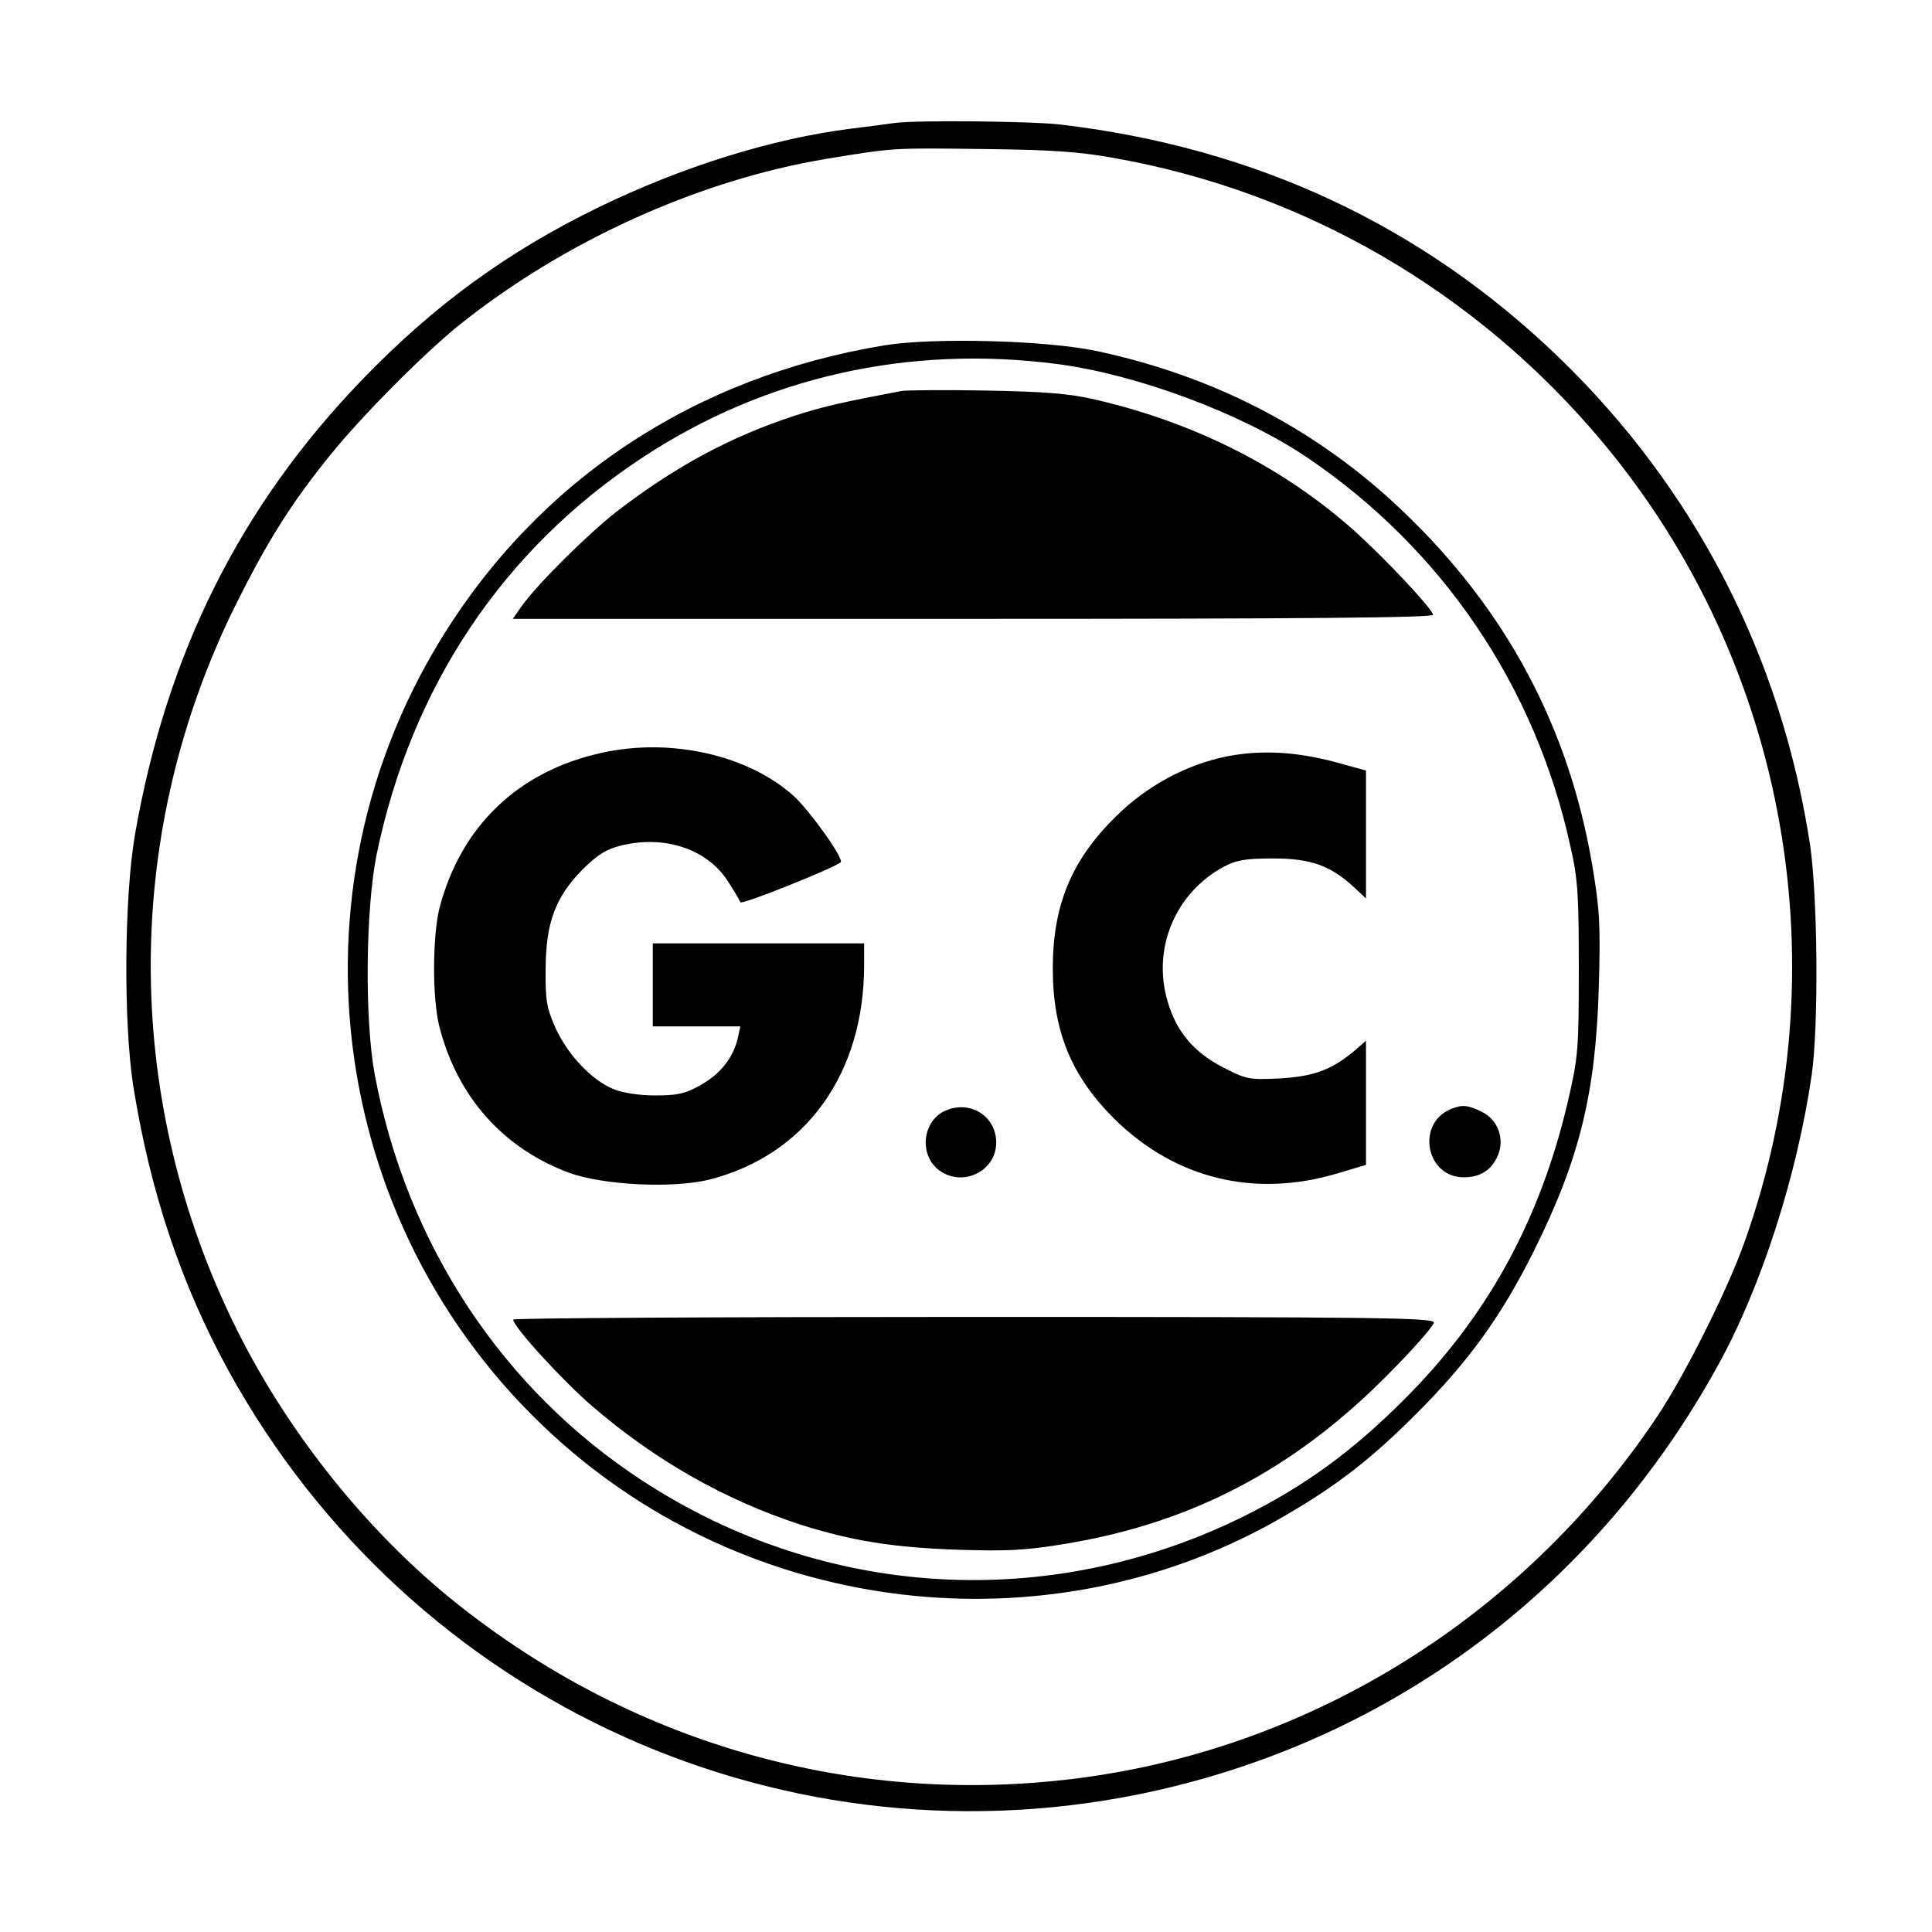
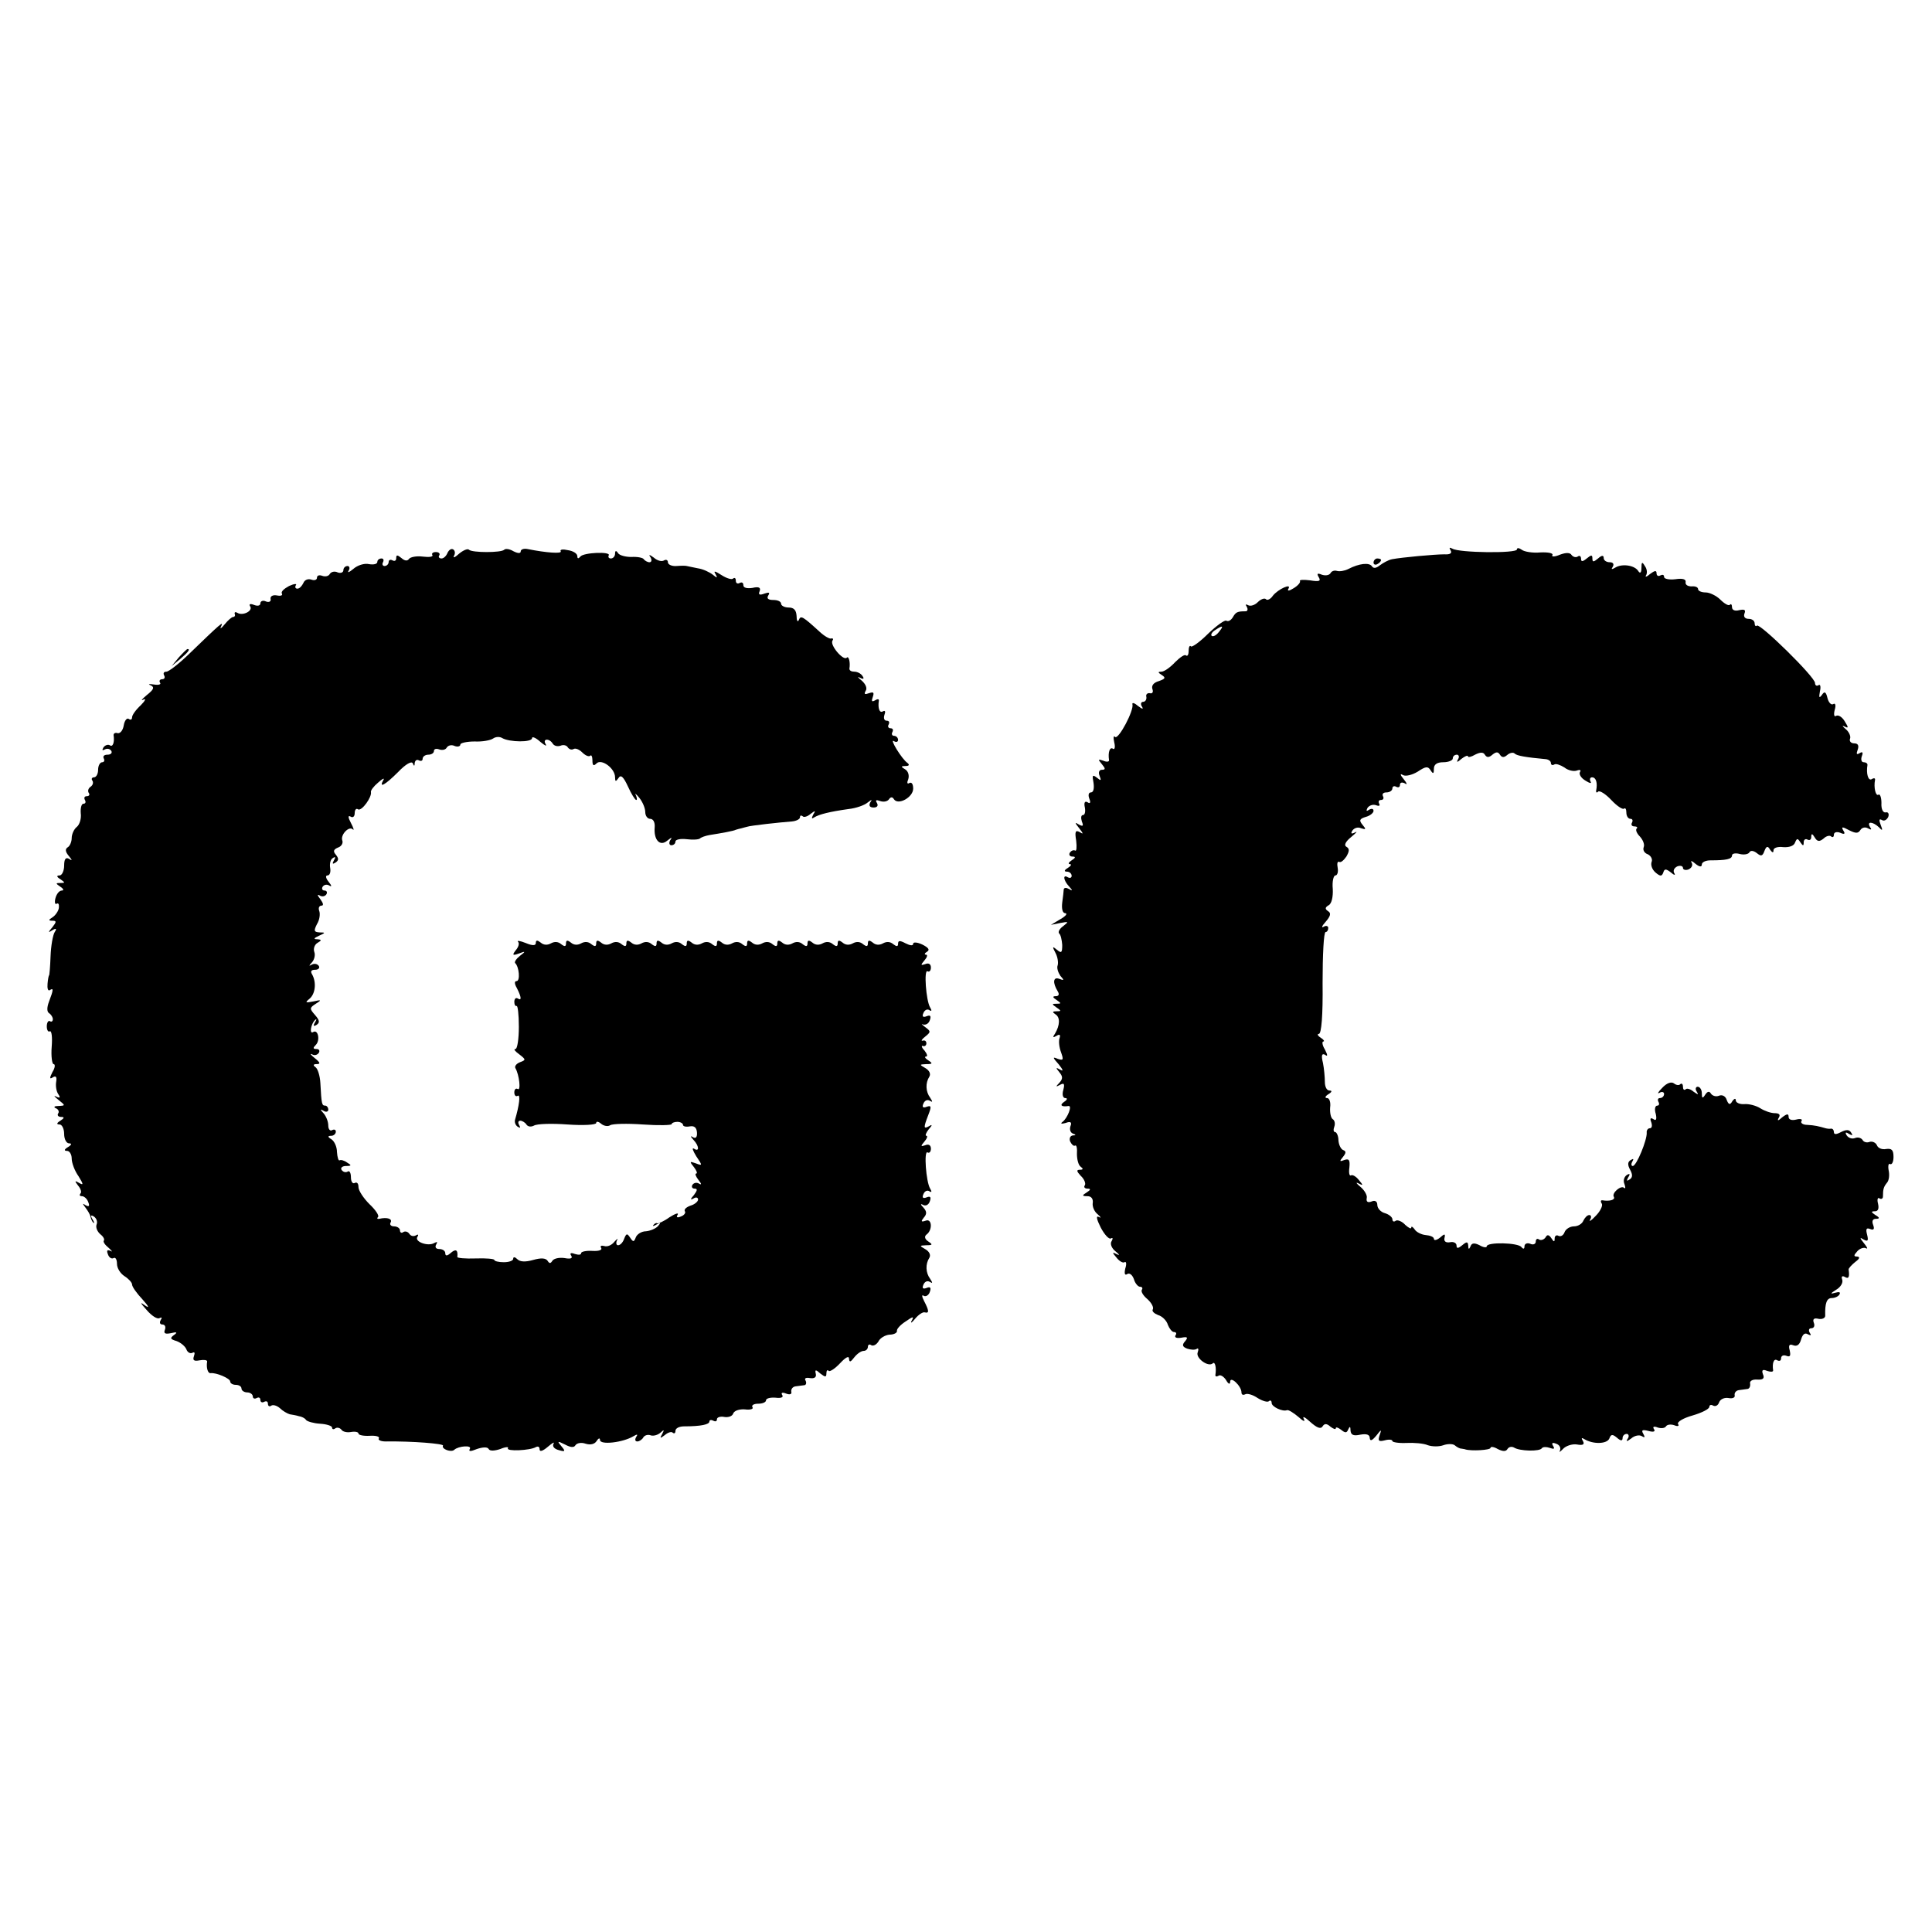
<svg xmlns="http://www.w3.org/2000/svg" version="1.0" width="512pt" height="512pt" viewBox="0 0 512 512" preserveAspectRatio="xMidYMid meet">
  <g transform="translate(0,512) scale(0.1,-0.1)" fill="#000000" stroke="none">
-     <path d="M2370 4794 c-14 -2 -65 -9 -115 -15 -208 -26 -448 -101 -670 -209 -240 -117 -435 -259 -625 -456 -323 -335 -518 -724 -602 -1204 -29 -167 -31 -498 -5 -667 45 -282 127 -527 254 -758 485 -879 1482 -1329 2458 -1110 636 143 1168 545 1488 1127 114 206 209 501 248 768 19 130 16 472 -4 610 -76 500 -305 944 -666 1293 -363 350 -804 556 -1321 617 -79 9 -383 12 -440 4z m584 -93 c506 -90 962 -356 1294 -754 490 -587 633 -1397 375 -2119 -45 -127 -160 -356 -232 -463 -364 -544 -949 -899 -1590 -964 -573 -59 -1136 107 -1591 470 -241 192 -457 464 -595 751 -291 605 -287 1297 10 1896 84 168 147 269 251 397 83 103 249 270 344 346 277 221 633 382 970 438 182 30 175 29 420 26 176 -2 251 -7 344 -24z" />
-     <path d="M2345 4205 c-506 -83 -920 -358 -1179 -783 -431 -707 -279 -1623 355 -2154 521 -436 1267 -509 1854 -182 153 86 249 158 375 284 140 139 229 262 315 435 121 243 164 418 172 700 5 166 2 206 -17 320 -62 368 -229 680 -503 941 -225 215 -497 357 -812 424 -133 28 -429 36 -560 15z m459 -50 c211 -28 487 -131 658 -246 360 -243 607 -607 700 -1033 20 -88 22 -130 22 -326 0 -211 -2 -232 -28 -345 -74 -319 -215 -575 -436 -795 -138 -138 -264 -229 -425 -309 -515 -254 -1111 -219 -1591 94 -372 242 -627 628 -711 1078 -27 145 -24 439 5 582 92 445 335 809 704 1052 324 214 706 300 1102 248z" />
-     <path d="M2390 4084 c-154 -29 -208 -41 -285 -66 -171 -56 -316 -135 -470 -253 -80 -63 -210 -192 -253 -252 l-23 -33 1221 0 c883 0 1221 3 1218 11 -7 21 -123 144 -204 218 -189 170 -424 290 -691 352 -69 16 -131 21 -288 24 -110 2 -211 1 -225 -1z" />
-     <path d="M1595 3125 c-221 -48 -373 -194 -430 -410 -19 -76 -20 -243 0 -318 48 -185 169 -320 343 -385 91 -33 276 -42 372 -18 255 65 410 280 410 568 l0 58 -280 0 -280 0 0 -110 0 -110 116 0 116 0 -7 -32 c-12 -52 -47 -95 -99 -124 -41 -23 -62 -27 -120 -27 -43 0 -87 7 -111 17 -57 24 -119 89 -152 160 -24 54 -28 73 -27 156 0 124 26 193 98 266 41 40 63 54 105 64 115 27 227 -11 281 -97 16 -25 31 -50 32 -54 3 -8 252 92 266 106 9 9 -80 134 -123 174 -119 109 -326 157 -510 116z" />
-     <path d="M3254 3116 c-108 -21 -215 -78 -298 -161 -117 -115 -166 -235 -166 -402 0 -165 49 -285 164 -399 161 -158 370 -209 589 -144 l77 23 0 164 0 165 -31 -27 c-61 -51 -109 -68 -199 -73 -81 -4 -88 -2 -150 30 -77 40 -123 95 -146 175 -41 140 21 287 149 356 34 18 58 22 132 22 99 0 151 -19 213 -76 l32 -30 0 169 0 170 -80 22 c-104 28 -197 33 -286 16z" />
-     <path d="M2504 2176 c-59 -27 -69 -115 -17 -156 62 -48 153 -5 153 72 0 71 -70 114 -136 84z" />
-     <path d="M3845 2181 c-93 -39 -66 -181 34 -181 44 0 74 19 91 59 18 44 -1 95 -44 115 -37 18 -51 19 -81 7z" />
-     <path d="M1360 1623 c0 -19 133 -164 210 -230 166 -143 351 -248 550 -313 136 -43 243 -61 420 -67 129 -4 177 -2 285 16 332 55 602 196 848 443 70 70 127 135 127 143 0 13 -146 15 -1220 15 -671 0 -1220 -3 -1220 -7z" />
+     <path d="M1186 3655 c-3 -8 -10 -15 -16 -15 -6 0 -9 4 -6 8 3 5 -1 9 -9 9 -8 0 -12 -4 -9 -8 2 -5 -9 -6 -26 -4 -16 2 -32 -1 -36 -6 -4 -6 -11 -6 -20 2 -11 9 -14 9 -14 0 0 -7 -4 -9 -10 -6 -5 3 -10 1 -10 -4 0 -6 -5 -11 -11 -11 -5 0 -7 5 -4 10 3 6 1 10 -4 10 -6 0 -11 -4 -11 -9 0 -6 -10 -8 -22 -6 -12 3 -31 -3 -42 -13 -11 -9 -16 -11 -12 -4 4 6 2 12 -3 12 -6 0 -11 -5 -11 -11 0 -6 -7 -9 -15 -6 -8 4 -17 2 -21 -4 -3 -6 -12 -8 -20 -5 -8 3 -14 1 -14 -5 0 -6 -7 -8 -15 -5 -9 3 -18 -1 -21 -9 -4 -8 -10 -15 -16 -15 -5 0 -7 4 -4 9 4 5 -5 4 -18 -2 -13 -7 -22 -15 -19 -20 3 -5 -3 -7 -13 -5 -11 2 -18 -2 -17 -9 2 -7 -4 -10 -12 -7 -8 4 -15 1 -15 -5 0 -6 -7 -8 -17 -4 -10 4 -14 2 -10 -4 8 -12 -20 -26 -34 -17 -5 3 -8 2 -7 -3 2 -4 0 -8 -4 -8 -4 0 -14 -9 -23 -20 -9 -11 -13 -13 -9 -5 7 15 1 10 -87 -75 -26 -25 -52 -45 -58 -45 -7 0 -9 -4 -6 -10 3 -5 1 -10 -5 -10 -6 0 -9 -4 -6 -9 4 -5 -4 -7 -16 -5 -13 2 -17 1 -9 -2 11 -5 9 -11 -10 -26 -13 -11 -17 -16 -9 -12 8 4 5 -3 -7 -15 -13 -12 -23 -26 -23 -32 0 -6 -4 -8 -9 -4 -5 3 -11 -5 -13 -17 -2 -13 -9 -22 -16 -21 -6 2 -11 0 -11 -5 3 -19 -2 -33 -10 -27 -5 3 -13 0 -17 -6 -4 -7 -3 -9 4 -5 6 3 13 2 17 -4 3 -5 -1 -10 -10 -10 -9 0 -13 -4 -10 -10 3 -5 1 -10 -4 -10 -6 0 -11 -9 -11 -20 0 -11 -5 -20 -11 -20 -5 0 -8 -4 -4 -9 3 -5 1 -12 -5 -16 -6 -4 -8 -11 -5 -16 4 -5 1 -9 -5 -9 -6 0 -8 -4 -5 -10 3 -5 2 -10 -4 -10 -5 0 -8 -11 -7 -25 2 -14 -3 -30 -10 -36 -8 -6 -14 -20 -14 -30 0 -10 -5 -21 -10 -24 -8 -5 -7 -12 2 -23 10 -12 10 -14 1 -8 -9 5 -13 -1 -13 -18 0 -14 -6 -26 -12 -26 -9 0 -8 -4 2 -10 13 -9 13 -10 0 -10 -13 0 -13 -1 0 -10 8 -5 10 -10 4 -10 -7 0 -14 -9 -17 -20 -3 -11 -1 -18 3 -15 5 3 7 -2 6 -11 -1 -8 -9 -20 -17 -25 -11 -7 -11 -9 0 -9 11 0 11 -3 0 -17 -12 -14 -12 -16 0 -8 10 6 12 4 6 -5 -5 -8 -10 -37 -11 -64 -1 -28 -3 -51 -4 -51 -1 0 -3 -10 -4 -22 -1 -12 1 -20 6 -17 10 7 10 1 -2 -30 -6 -16 -6 -27 0 -31 6 -4 10 -11 10 -16 0 -6 -4 -8 -8 -5 -4 2 -8 -4 -8 -14 0 -10 4 -16 8 -13 5 2 7 -16 5 -41 -2 -25 1 -46 5 -46 5 0 4 -10 -3 -21 -8 -16 -8 -20 1 -14 8 5 11 1 9 -11 -2 -11 0 -25 5 -33 7 -10 5 -12 -5 -7 -8 4 -5 0 5 -8 20 -16 20 -16 0 -17 -10 0 -13 -3 -6 -6 6 -2 10 -9 6 -14 -3 -5 1 -9 8 -9 9 0 9 -3 -2 -10 -10 -6 -11 -10 -2 -10 6 0 12 -11 12 -25 0 -14 6 -25 13 -25 8 0 7 -4 -3 -10 -10 -6 -11 -10 -2 -10 6 0 12 -9 12 -20 0 -12 8 -33 18 -47 13 -21 14 -25 2 -18 -12 7 -13 6 -3 -7 7 -8 10 -18 6 -21 -3 -4 -2 -7 4 -7 6 0 14 -7 17 -16 4 -10 2 -13 -7 -8 -9 6 -9 5 0 -7 6 -8 12 -18 13 -24 1 -5 4 -12 7 -15 4 -3 3 1 -2 9 -6 10 -4 12 4 7 7 -5 10 -14 7 -21 -3 -8 2 -19 10 -26 8 -6 12 -14 9 -17 -2 -3 3 -11 13 -19 9 -8 11 -12 5 -8 -9 4 -11 1 -7 -9 3 -9 10 -13 15 -10 5 3 9 -4 9 -15 0 -12 9 -26 20 -33 11 -7 20 -17 20 -22 0 -6 12 -23 28 -40 16 -18 19 -24 7 -16 -15 11 -14 8 4 -12 13 -15 28 -25 34 -21 6 3 7 1 3 -5 -4 -7 -2 -12 4 -12 7 0 10 -6 7 -14 -4 -10 1 -12 16 -9 16 4 18 2 8 -5 -11 -8 -10 -11 7 -16 11 -4 23 -14 26 -22 3 -8 10 -12 16 -9 6 3 7 0 4 -9 -4 -11 0 -14 15 -11 11 2 20 1 20 -3 -3 -17 2 -32 9 -31 15 2 52 -14 52 -22 0 -5 7 -9 15 -9 8 0 15 -4 15 -10 0 -5 7 -10 15 -10 8 0 15 -5 15 -11 0 -5 5 -7 10 -4 6 3 10 1 10 -5 0 -6 5 -8 10 -5 6 3 10 1 10 -5 0 -6 4 -9 9 -5 5 3 15 0 23 -7 7 -7 19 -14 26 -16 6 -1 18 -3 24 -5 7 -1 16 -5 19 -10 3 -4 20 -9 37 -10 18 -1 32 -6 32 -10 0 -5 4 -6 9 -2 5 3 12 1 16 -4 3 -5 14 -8 25 -6 11 2 20 0 20 -4 0 -4 13 -7 30 -6 16 1 27 -2 24 -7 -3 -4 5 -8 18 -8 72 1 155 -6 152 -11 -5 -9 22 -19 30 -11 11 10 48 13 41 2 -4 -7 2 -7 19 0 15 5 28 6 31 0 3 -6 16 -5 31 0 14 6 23 6 20 2 -5 -9 59 -6 74 3 6 3 10 1 10 -6 0 -7 8 -5 22 7 12 10 18 14 15 8 -4 -7 2 -14 14 -17 17 -5 18 -3 7 10 -12 14 -11 15 9 5 15 -8 24 -9 28 -2 4 6 16 8 27 4 13 -4 24 -1 29 7 5 8 9 9 9 3 0 -14 61 -7 89 10 10 6 12 5 7 -2 -4 -7 -3 -12 3 -12 5 0 13 5 16 11 4 6 13 8 20 5 7 -2 18 1 25 7 10 9 11 9 5 -3 -7 -12 -6 -13 7 -3 8 7 18 10 21 6 4 -3 7 -1 7 5 0 7 10 12 23 12 45 0 67 5 67 13 0 4 5 5 10 2 6 -3 10 -2 10 4 0 5 9 8 19 6 11 -2 22 2 24 9 3 8 17 12 31 11 14 -2 24 1 20 6 -3 5 4 9 15 9 12 0 21 4 21 9 0 5 11 8 25 7 15 -2 22 1 18 7 -4 6 0 8 10 4 10 -4 16 -2 14 5 -1 7 4 13 11 14 6 1 17 2 23 3 5 0 7 6 4 12 -4 6 0 9 11 7 12 -2 18 2 16 11 -3 12 0 12 12 1 13 -10 16 -10 16 0 0 8 3 11 6 7 3 -3 17 6 30 20 15 16 24 21 24 12 1 -10 4 -9 14 4 7 9 18 17 25 17 6 0 11 5 11 11 0 5 4 8 9 4 6 -3 14 2 19 10 4 9 18 17 29 18 12 0 21 5 20 10 -1 5 9 16 23 25 20 14 23 14 16 2 -4 -8 0 -6 9 5 9 11 21 19 26 17 12 -3 11 5 -2 30 -6 12 -7 18 -1 14 5 -3 13 1 16 10 4 11 2 15 -8 11 -10 -4 -13 -1 -9 8 3 8 10 12 17 8 8 -5 8 -3 1 8 -12 16 -13 39 -2 56 4 7 0 16 -10 22 -17 10 -17 10 2 11 17 0 17 2 5 10 -9 6 -11 13 -5 18 17 12 15 44 -2 37 -12 -4 -13 -2 -5 8 9 10 8 17 -1 27 -8 8 -8 11 -1 7 7 -4 15 0 18 9 4 11 2 15 -8 11 -10 -4 -13 -1 -9 8 3 8 10 12 16 8 6 -4 7 -1 2 7 -11 18 -17 102 -7 96 5 -3 9 2 9 10 0 9 -6 13 -15 9 -12 -4 -13 -3 -2 10 7 8 9 15 5 15 -4 0 -1 8 6 17 10 11 10 14 2 9 -16 -9 -16 -5 -3 29 9 23 8 26 -4 22 -10 -4 -13 -1 -9 8 3 8 10 12 17 8 8 -5 8 -3 1 8 -12 16 -13 39 -2 56 4 7 0 16 -10 22 -17 10 -17 10 2 11 17 0 17 2 5 10 -8 5 -11 10 -6 10 5 0 3 7 -4 16 -8 8 -9 14 -4 12 5 -2 9 2 9 7 0 6 -4 9 -10 7 -5 -1 -2 4 7 11 15 12 15 14 0 25 -9 7 -12 10 -6 7 7 -2 15 2 18 11 4 11 2 15 -8 11 -10 -4 -13 -1 -9 8 3 8 10 12 16 8 6 -4 7 -1 2 7 -11 18 -17 102 -7 96 5 -3 9 2 9 10 0 9 -6 13 -15 9 -12 -4 -13 -3 -2 10 7 8 9 15 4 15 -5 0 -4 4 3 8 8 5 3 11 -13 19 -13 6 -24 7 -24 2 0 -6 -8 -5 -20 1 -15 8 -20 8 -20 -1 0 -8 -4 -8 -13 -1 -8 7 -18 7 -27 2 -9 -5 -19 -5 -27 2 -9 7 -13 7 -13 -2 0 -9 -4 -9 -13 -2 -8 7 -18 7 -27 2 -9 -5 -19 -5 -27 2 -9 7 -13 7 -13 -2 0 -9 -4 -9 -13 -2 -8 7 -18 7 -27 2 -9 -5 -19 -5 -27 2 -9 7 -13 7 -13 -2 0 -9 -4 -9 -13 -2 -8 7 -18 7 -27 2 -9 -5 -19 -5 -27 2 -9 7 -13 7 -13 -2 0 -9 -4 -9 -13 -2 -8 7 -18 7 -27 2 -9 -5 -19 -5 -27 2 -9 7 -13 7 -13 -2 0 -9 -4 -9 -13 -2 -8 7 -18 7 -27 2 -9 -5 -19 -5 -27 2 -9 7 -13 7 -13 -2 0 -9 -4 -9 -13 -2 -8 7 -18 7 -27 2 -9 -5 -19 -5 -27 2 -9 7 -13 7 -13 -2 0 -9 -4 -9 -13 -2 -8 7 -18 7 -27 2 -9 -5 -19 -5 -27 2 -9 7 -13 7 -13 -2 0 -9 -4 -9 -13 -2 -8 7 -18 7 -27 2 -9 -5 -19 -5 -27 2 -9 7 -13 7 -13 -2 0 -9 -4 -9 -13 -2 -8 7 -18 7 -27 2 -9 -5 -19 -5 -27 2 -9 7 -13 7 -13 -2 0 -9 -4 -9 -13 -2 -8 7 -18 7 -27 2 -9 -5 -19 -5 -27 2 -9 7 -13 7 -13 -2 0 -9 -4 -9 -13 -2 -8 7 -18 7 -27 2 -9 -5 -19 -5 -27 2 -9 7 -13 7 -13 -1 0 -7 -8 -8 -27 0 -15 6 -24 7 -20 3 4 -4 1 -14 -6 -22 -10 -13 -9 -15 8 -9 18 7 19 6 3 -6 -10 -8 -15 -16 -13 -19 11 -10 14 -48 4 -48 -6 0 -6 -7 1 -19 12 -24 13 -34 2 -27 -5 3 -9 -1 -9 -9 0 -8 3 -12 6 -11 3 2 6 -22 6 -55 0 -32 -4 -59 -9 -59 -6 0 -1 -6 10 -14 18 -14 18 -15 2 -21 -10 -4 -15 -11 -12 -16 10 -17 15 -61 6 -55 -5 3 -9 -1 -9 -9 0 -8 4 -12 9 -9 8 5 4 -26 -7 -63 -2 -7 1 -15 7 -19 7 -4 8 -3 4 4 -4 7 -3 12 3 12 5 0 13 -5 16 -10 4 -6 12 -7 20 -3 8 5 48 6 89 3 42 -3 76 -1 76 4 0 5 6 4 13 -2 7 -6 18 -8 24 -4 6 4 45 5 87 2 42 -3 76 -2 76 1 0 3 7 6 15 6 8 0 15 -4 15 -8 0 -4 8 -6 18 -4 12 2 18 -3 19 -16 1 -12 -3 -17 -10 -13 -8 5 -8 3 1 -7 15 -16 16 -33 1 -23 -6 3 -3 -5 6 -20 17 -25 17 -26 -1 -19 -17 6 -17 5 -5 -10 7 -9 10 -17 6 -17 -4 0 -1 -8 6 -17 8 -10 9 -14 2 -10 -6 4 -14 3 -18 -3 -3 -5 -1 -10 6 -10 8 0 7 -5 -2 -17 -10 -11 -10 -14 -1 -9 6 4 12 3 12 -3 0 -5 -9 -13 -20 -16 -11 -4 -18 -10 -15 -15 3 -4 -2 -11 -11 -14 -9 -4 -13 -2 -8 5 3 6 -6 3 -22 -7 -15 -11 -30 -17 -32 -16 -2 2 -7 0 -10 -4 -4 -4 0 -4 8 1 11 6 12 5 4 -4 -6 -7 -21 -13 -32 -14 -12 0 -24 -8 -27 -16 -5 -13 -7 -13 -15 -1 -8 12 -10 12 -16 -3 -3 -9 -10 -17 -16 -17 -5 0 -6 6 -3 13 4 6 1 5 -7 -4 -7 -9 -19 -14 -27 -11 -8 2 -11 0 -8 -5 4 -6 -7 -9 -23 -8 -17 1 -30 -2 -30 -6 0 -5 -7 -5 -17 -2 -10 4 -14 2 -9 -5 4 -7 -2 -9 -18 -6 -14 2 -28 -1 -32 -7 -5 -8 -8 -8 -13 0 -5 7 -17 8 -38 2 -21 -6 -35 -5 -42 2 -6 6 -11 7 -11 1 0 -5 -11 -9 -25 -9 -14 0 -25 3 -25 6 0 3 -22 5 -49 4 -28 -1 -50 1 -49 4 2 19 -4 22 -17 11 -10 -9 -15 -9 -15 -1 0 6 -7 11 -16 11 -9 0 -12 5 -8 12 4 7 3 8 -5 4 -16 -10 -53 3 -45 16 4 6 2 8 -4 4 -6 -3 -13 -2 -17 4 -4 6 -11 8 -16 5 -5 -4 -9 -1 -9 4 0 6 -7 11 -16 11 -8 0 -12 5 -9 10 6 10 -9 15 -30 10 -5 -1 -7 1 -3 5 3 4 -7 19 -23 34 -16 16 -29 36 -29 45 0 10 -4 14 -10 11 -5 -3 -10 3 -10 15 0 12 -4 19 -9 15 -5 -3 -12 -1 -16 5 -3 5 2 10 12 10 15 0 15 2 3 9 -8 6 -17 8 -20 6 -3 -2 -6 8 -7 22 0 14 -7 29 -15 34 -10 6 -10 9 0 9 6 0 12 5 12 11 0 5 -4 7 -10 4 -5 -3 -10 2 -10 12 0 11 -6 25 -12 32 -10 11 -10 13 0 7 6 -4 12 -2 12 3 0 6 -4 11 -8 11 -9 0 -10 3 -13 60 -1 19 -7 38 -13 42 -7 5 -6 8 3 8 11 0 10 4 -5 16 -10 8 -14 13 -7 10 6 -4 14 -2 18 4 3 5 1 10 -6 10 -10 0 -10 3 -2 11 12 12 6 42 -7 34 -11 -7 -6 22 5 32 4 4 5 2 0 -6 -6 -10 -4 -12 4 -7 9 6 8 12 -4 26 -15 17 -15 19 2 30 16 10 15 11 -7 6 -21 -4 -22 -3 -10 7 16 13 19 44 7 65 -5 8 -2 12 8 12 9 0 13 5 10 10 -4 6 -12 7 -18 4 -9 -5 -9 -4 0 6 6 7 9 19 6 27 -3 8 0 19 8 24 12 7 12 9 -1 10 -10 0 -8 3 5 9 18 8 18 9 2 9 -15 1 -16 4 -7 22 7 11 9 27 6 35 -3 8 0 14 6 14 6 0 5 6 -3 17 -8 10 -9 14 -2 10 6 -4 14 -3 18 3 3 5 1 10 -5 10 -6 0 -8 5 -5 10 4 6 12 7 18 3 7 -4 6 0 -2 10 -8 10 -9 17 -3 17 6 0 9 9 7 20 -2 11 1 23 7 26 7 5 8 2 3 -6 -5 -9 -4 -11 4 -6 9 6 9 11 1 21 -8 9 -6 14 6 19 9 3 14 12 11 19 -5 15 18 39 28 29 4 -4 2 4 -5 17 -8 15 -8 21 -1 17 6 -4 11 0 11 9 0 9 4 14 9 10 10 -5 37 33 34 46 -1 4 7 15 19 25 12 11 18 13 14 7 -13 -23 4 -14 39 21 20 21 36 30 39 23 3 -8 5 -8 5 1 1 7 6 10 11 7 6 -3 10 -1 10 4 0 6 7 11 15 11 8 0 15 4 15 10 0 5 6 7 14 4 8 -3 17 -1 20 5 4 6 13 8 21 4 8 -3 15 -1 15 4 0 4 17 8 38 8 20 -1 42 3 49 8 7 5 18 5 24 1 19 -11 79 -12 79 0 0 5 10 1 22 -10 12 -10 18 -13 14 -6 -9 15 10 16 19 1 4 -6 13 -8 21 -5 7 3 16 1 19 -5 4 -5 10 -7 15 -4 5 3 15 -1 23 -9 8 -8 17 -12 21 -9 3 4 6 -2 6 -12 0 -14 3 -16 11 -8 13 13 49 -13 49 -37 0 -12 2 -12 9 -2 6 10 13 4 25 -22 9 -20 19 -36 22 -36 3 0 2 6 -1 13 -4 6 1 3 9 -7 9 -11 16 -28 16 -38 0 -10 6 -18 13 -18 8 0 13 -9 12 -22 -3 -34 14 -52 33 -36 13 10 14 10 8 1 -4 -7 -2 -13 3 -13 6 0 11 4 11 10 0 5 13 8 30 6 16 -2 32 -1 35 2 3 3 14 7 25 9 32 5 65 11 70 14 3 1 10 3 15 4 6 2 12 3 15 4 7 3 89 12 118 14 12 1 22 6 22 11 0 5 3 6 7 3 3 -4 13 -1 21 6 13 10 14 9 7 -2 -5 -10 -4 -12 3 -7 13 8 41 15 91 22 19 2 42 10 50 17 12 9 13 9 7 0 -4 -8 -1 -13 9 -13 10 0 13 5 9 12 -5 8 -2 9 9 5 9 -3 19 -1 23 5 4 6 9 7 13 0 11 -17 51 5 51 28 0 12 -4 18 -10 15 -6 -4 -7 1 -3 10 3 10 0 21 -8 26 -12 7 -12 9 1 9 9 0 11 3 5 8 -15 10 -49 66 -36 58 6 -4 11 -2 11 3 0 6 -5 11 -11 11 -5 0 -7 5 -4 10 3 6 1 10 -5 10 -6 0 -8 5 -5 10 3 6 1 10 -5 10 -7 0 -9 7 -6 16 3 8 2 12 -4 9 -9 -6 -14 8 -11 28 1 5 -4 5 -10 1 -9 -5 -10 -2 -6 9 4 12 2 14 -10 10 -11 -4 -14 -3 -9 6 5 7 0 18 -10 27 -11 9 -13 12 -5 8 9 -5 12 -3 7 4 -4 7 -14 12 -22 12 -8 0 -13 3 -13 8 3 17 -2 35 -7 29 -9 -9 -45 33 -38 45 3 4 2 7 -3 6 -4 -2 -18 6 -30 17 -46 42 -51 45 -56 32 -3 -7 -6 -2 -6 11 -1 15 -7 22 -21 22 -11 0 -20 5 -20 10 0 6 -9 10 -21 10 -13 0 -18 4 -13 12 5 8 2 9 -10 5 -13 -5 -17 -3 -13 6 4 10 -2 13 -19 9 -14 -2 -24 0 -24 7 0 7 -4 9 -10 6 -5 -3 -10 -1 -10 6 0 7 -3 9 -7 6 -3 -4 -17 0 -31 9 -17 11 -22 12 -16 3 6 -11 5 -12 -7 -2 -9 7 -26 15 -40 17 -13 3 -26 5 -29 6 -3 1 -15 1 -27 0 -13 -1 -23 4 -23 10 0 6 -5 8 -10 5 -6 -4 -18 -1 -27 7 -12 9 -15 9 -9 1 4 -7 3 -13 -3 -13 -5 0 -12 4 -15 8 -2 4 -17 7 -33 6 -15 0 -31 4 -35 10 -5 8 -8 7 -8 -1 0 -7 -5 -13 -11 -13 -5 0 -8 3 -6 8 8 11 -67 8 -75 -3 -5 -6 -8 -6 -8 1 0 7 -11 14 -25 16 -13 3 -22 2 -19 -3 4 -7 -38 -4 -88 6 -10 2 -18 -1 -18 -6 0 -6 -7 -6 -19 0 -10 6 -21 8 -25 4 -8 -8 -84 -8 -93 0 -3 4 -15 -1 -26 -10 -11 -10 -17 -13 -14 -6 4 6 3 14 -2 17 -5 3 -11 -1 -15 -9z" />
+     <path d="M3844 3662 c5 -8 -1 -12 -16 -11 -25 0 -113 -8 -139 -13 -10 -2 -24 -10 -32 -16 -10 -8 -17 -9 -21 -3 -7 11 -34 8 -63 -7 -10 -5 -23 -7 -30 -5 -6 2 -14 0 -17 -6 -4 -6 -14 -7 -23 -4 -12 5 -14 3 -8 -7 6 -10 1 -12 -23 -8 -17 2 -29 2 -27 -2 2 -3 -5 -12 -17 -19 -11 -7 -17 -8 -14 -2 11 17 -27 0 -41 -18 -6 -9 -15 -13 -18 -9 -4 4 -14 0 -22 -8 -8 -8 -19 -11 -25 -8 -7 4 -8 2 -4 -4 4 -7 2 -12 -3 -12 -22 0 -26 -2 -34 -16 -5 -8 -12 -12 -17 -9 -4 3 -26 -13 -48 -34 -22 -22 -43 -37 -46 -34 -3 4 -6 -2 -6 -12 0 -10 -3 -15 -7 -12 -3 4 -16 -5 -29 -18 -13 -14 -29 -25 -36 -25 -10 0 -10 -2 1 -9 11 -7 9 -10 -8 -16 -14 -4 -20 -12 -17 -21 3 -8 0 -13 -7 -11 -7 1 -11 -4 -9 -10 1 -7 -3 -13 -9 -13 -5 0 -7 -6 -3 -12 5 -8 2 -8 -10 1 -9 8 -16 10 -15 5 5 -16 -37 -95 -46 -87 -4 5 -5 -2 -2 -15 3 -12 1 -20 -4 -16 -8 5 -13 -10 -10 -30 1 -5 -6 -6 -15 -2 -14 5 -15 4 -4 -9 10 -12 10 -15 0 -15 -7 0 -10 -7 -6 -16 5 -13 4 -14 -7 -5 -12 9 -13 7 -9 -14 2 -14 0 -25 -7 -25 -6 0 -8 -7 -4 -17 4 -10 2 -14 -5 -9 -7 4 -10 -1 -7 -14 2 -11 0 -20 -5 -20 -5 0 -6 -7 -3 -17 5 -12 3 -14 -8 -8 -11 7 -11 5 1 -10 11 -14 12 -17 1 -10 -11 6 -13 1 -9 -23 2 -17 1 -29 -3 -26 -4 2 -10 0 -14 -6 -3 -5 0 -10 7 -10 9 0 9 -3 -2 -10 -8 -5 -10 -10 -5 -10 6 0 3 -5 -5 -10 -10 -6 -11 -10 -2 -10 6 0 12 -5 12 -11 0 -5 -4 -7 -10 -4 -14 9 -12 -8 3 -24 10 -11 10 -13 0 -7 -7 4 -13 4 -14 -1 0 -4 -2 -20 -4 -35 -2 -17 1 -28 8 -28 7 -1 1 -8 -13 -16 l-25 -15 25 5 c22 4 23 4 8 -8 -10 -7 -15 -16 -11 -20 4 -3 7 -17 8 -30 0 -21 -2 -23 -14 -13 -12 10 -13 9 -4 -8 6 -11 8 -26 6 -33 -3 -7 1 -19 7 -28 11 -12 10 -13 -3 -8 -16 6 -18 -10 -4 -33 5 -8 3 -13 -5 -13 -9 0 -9 -3 2 -10 13 -9 13 -10 0 -10 -13 0 -13 -1 0 -10 13 -9 13 -10 0 -10 -11 0 -12 -2 -3 -8 13 -8 12 -29 -1 -51 -7 -10 -6 -12 4 -6 8 5 11 3 8 -6 -3 -8 -1 -25 4 -38 7 -20 6 -22 -9 -17 -14 6 -14 4 3 -15 11 -14 13 -19 4 -14 -12 7 -13 6 -3 -6 10 -12 10 -18 0 -29 -10 -10 -9 -11 2 -5 11 6 13 3 9 -13 -4 -13 -1 -22 5 -22 7 0 5 -5 -3 -10 -13 -9 -7 -14 12 -11 10 1 -3 -32 -16 -42 -7 -5 -3 -6 8 -3 13 5 17 2 13 -8 -3 -8 -1 -17 6 -20 9 -3 9 -5 0 -5 -7 -1 -10 -8 -7 -16 4 -8 9 -13 13 -11 4 3 6 -8 5 -22 0 -15 4 -30 10 -34 7 -5 7 -8 -2 -8 -10 0 -9 -4 2 -16 9 -8 14 -20 11 -25 -4 -5 0 -9 7 -9 9 0 9 -3 -2 -10 -13 -8 -13 -10 2 -10 10 0 15 -7 14 -17 -2 -10 4 -24 13 -31 9 -8 10 -11 3 -7 -8 4 -6 -6 5 -28 10 -19 22 -32 27 -29 5 3 6 0 2 -7 -5 -7 0 -19 10 -27 11 -9 12 -12 4 -8 -13 7 -13 5 -1 -9 7 -9 17 -15 21 -12 5 3 6 -5 2 -17 -3 -14 -1 -19 6 -14 6 3 13 -3 17 -14 3 -11 11 -20 16 -20 6 0 8 -4 5 -8 -3 -5 4 -16 15 -25 11 -10 17 -22 14 -27 -3 -5 4 -11 14 -15 11 -3 23 -15 26 -26 4 -10 11 -19 16 -19 6 0 8 -4 4 -9 -3 -6 4 -8 16 -6 16 3 18 1 10 -9 -9 -10 -8 -15 5 -20 9 -3 20 -4 25 -1 5 4 6 -1 3 -9 -6 -15 28 -40 40 -29 6 6 10 -12 7 -30 -1 -5 3 -6 8 -3 5 4 14 -2 20 -11 6 -11 11 -13 11 -5 0 17 30 -11 30 -28 0 -6 4 -8 10 -5 5 3 20 -1 33 -10 13 -8 27 -12 30 -8 4 3 7 1 7 -5 0 -10 29 -24 41 -19 4 1 17 -7 30 -18 13 -12 19 -14 14 -5 -4 8 3 5 17 -8 18 -16 28 -20 33 -12 5 8 11 8 21 -1 8 -6 14 -8 14 -4 0 4 6 2 14 -4 11 -9 15 -9 19 1 4 9 6 8 6 -3 1 -12 8 -15 26 -11 17 3 25 0 25 -9 1 -9 6 -7 17 6 14 18 15 18 9 1 -5 -15 -2 -17 14 -13 11 3 20 2 20 -2 0 -3 17 -6 37 -5 20 1 46 -1 57 -6 12 -4 30 -4 41 0 11 4 25 4 30 0 6 -5 13 -9 18 -9 4 -1 8 -1 10 -2 16 -5 67 -2 67 4 0 4 9 3 19 -3 14 -7 22 -7 26 0 4 6 11 7 17 4 15 -10 69 -11 74 -2 3 4 12 4 21 1 11 -4 14 -3 9 5 -5 8 -2 10 8 6 9 -3 13 -11 10 -18 -3 -6 0 -4 8 4 7 8 24 14 37 12 16 -3 21 0 16 9 -5 8 -4 10 4 5 23 -14 60 -13 66 2 4 11 8 12 20 2 10 -9 15 -9 15 -1 0 6 5 11 11 11 5 0 7 -6 3 -12 -6 -9 -3 -9 9 0 9 8 22 10 28 6 8 -5 9 -3 4 6 -6 10 -3 12 13 8 14 -4 20 -2 15 5 -4 6 0 8 10 4 9 -3 19 -2 22 3 3 5 13 6 22 3 9 -4 14 -2 10 3 -3 6 14 16 39 23 24 7 44 17 44 23 0 5 5 6 10 3 6 -3 13 0 16 9 3 8 14 13 25 11 10 -2 18 1 16 8 -1 6 4 12 11 13 6 1 17 2 22 3 6 0 9 7 8 14 -2 7 6 12 19 11 15 -1 20 3 15 14 -4 11 -1 14 11 9 9 -3 16 -3 16 1 -3 20 2 33 11 27 6 -3 10 -1 10 5 0 7 6 10 14 7 10 -4 12 0 9 14 -4 14 -1 18 9 14 10 -4 17 1 21 15 4 14 10 19 18 14 8 -4 10 -3 5 4 -4 7 -2 12 4 12 7 0 10 6 7 14 -4 10 0 14 12 11 10 -2 18 2 18 8 -1 33 4 47 17 47 8 0 18 4 21 10 3 6 -1 7 -12 4 -13 -4 -13 -2 3 8 12 7 19 19 16 27 -3 8 0 11 7 7 10 -6 13 -1 10 20 0 3 8 12 18 20 11 8 13 13 5 14 -10 0 -10 3 0 14 7 8 18 11 23 8 6 -3 3 3 -5 13 -12 15 -12 17 -1 10 11 -6 13 -3 9 13 -4 15 -2 19 8 15 10 -4 12 0 8 11 -4 10 -1 16 7 16 11 0 11 3 -1 10 -12 8 -12 10 -1 10 8 0 11 7 8 20 -3 11 -1 18 4 14 5 -3 9 0 9 5 0 20 2 26 11 37 5 6 7 20 4 33 -2 12 0 19 4 16 5 -2 9 6 9 19 0 19 -5 23 -20 21 -10 -2 -21 2 -24 10 -3 7 -12 11 -19 9 -7 -3 -16 -1 -19 5 -4 6 -13 8 -20 5 -8 -3 -17 0 -22 7 -5 8 -3 10 6 4 9 -5 11 -4 6 3 -5 9 -13 9 -27 2 -13 -7 -19 -7 -19 0 0 5 -3 9 -7 9 -5 -1 -11 0 -15 1 -17 5 -29 8 -49 9 -11 0 -18 5 -15 10 4 5 -3 7 -14 4 -12 -3 -20 0 -20 7 0 9 -4 9 -17 -1 -11 -10 -14 -10 -9 -1 5 8 1 12 -11 12 -10 0 -27 6 -38 13 -11 7 -30 12 -42 11 -13 -1 -23 4 -23 10 0 6 -4 5 -9 -2 -6 -11 -10 -10 -15 3 -3 10 -12 15 -21 11 -8 -3 -17 0 -21 6 -4 7 -9 6 -15 -3 -7 -11 -9 -10 -9 4 0 9 -5 17 -11 17 -5 0 -7 -6 -3 -12 6 -10 5 -10 -8 -1 -8 7 -18 10 -21 6 -4 -3 -7 0 -7 7 0 7 -3 10 -7 7 -3 -4 -11 -3 -17 2 -7 5 -19 1 -31 -12 -11 -11 -14 -17 -7 -13 6 4 12 2 12 -3 0 -6 -5 -11 -11 -11 -5 0 -7 -4 -4 -10 3 -5 2 -10 -3 -10 -6 0 -8 -10 -4 -22 3 -14 1 -19 -6 -14 -8 5 -10 2 -6 -8 3 -9 2 -16 -4 -16 -5 0 -9 -6 -8 -12 1 -19 -27 -88 -37 -88 -4 0 -5 5 -1 12 4 7 3 8 -4 4 -9 -5 -9 -13 -2 -26 7 -13 7 -21 -2 -26 -7 -5 -8 -3 -3 6 6 9 4 11 -4 6 -7 -5 -10 -15 -6 -24 3 -9 3 -13 -1 -10 -8 8 -34 -14 -27 -24 4 -8 -12 -12 -30 -9 -5 1 -6 -3 -2 -9 3 -5 -4 -20 -16 -32 -12 -13 -19 -17 -15 -10 4 6 3 12 -2 12 -6 0 -12 -7 -16 -15 -3 -8 -14 -15 -25 -15 -10 0 -22 -7 -25 -16 -3 -8 -10 -12 -16 -9 -5 3 -10 0 -10 -7 0 -10 -2 -10 -9 1 -6 9 -11 10 -15 2 -4 -6 -12 -9 -17 -6 -5 4 -9 1 -9 -5 0 -7 -7 -10 -15 -6 -8 3 -15 0 -15 -7 0 -7 -3 -8 -8 -2 -8 12 -92 14 -92 2 0 -4 -9 -3 -19 3 -14 7 -21 6 -24 -3 -4 -9 -6 -8 -6 2 -1 11 -4 11 -16 1 -11 -9 -15 -9 -15 -1 0 7 -8 11 -17 9 -11 -2 -17 2 -15 11 3 12 0 12 -12 1 -9 -7 -16 -8 -16 -3 0 5 -10 9 -22 10 -11 1 -25 8 -29 15 -5 7 -9 9 -9 5 0 -5 -7 -1 -16 7 -8 9 -20 14 -25 11 -5 -4 -9 -2 -9 4 0 5 -9 13 -20 16 -11 3 -20 13 -20 22 0 9 -6 13 -15 9 -10 -4 -15 -1 -13 9 2 7 -6 21 -17 30 -11 9 -13 13 -5 9 13 -7 13 -5 1 9 -7 9 -17 15 -21 12 -4 -2 -6 7 -4 21 2 20 -1 24 -13 20 -13 -5 -14 -4 -4 8 8 10 9 15 1 18 -6 2 -12 13 -13 26 0 12 -5 22 -9 22 -4 0 -5 6 -2 14 3 8 1 17 -4 20 -5 3 -8 17 -7 31 2 14 -2 25 -8 25 -7 0 -5 5 3 10 10 6 11 10 3 10 -7 0 -12 10 -12 23 0 12 -2 35 -5 50 -5 20 -3 26 5 22 8 -6 8 -2 0 14 -7 11 -8 21 -4 21 4 0 1 5 -7 10 -8 5 -10 10 -5 10 7 0 11 49 10 135 0 74 3 135 8 135 4 0 7 5 7 11 0 5 -6 7 -12 3 -7 -4 -5 2 5 13 13 15 15 23 7 28 -9 6 -9 10 1 16 8 4 12 22 11 43 -2 20 2 36 7 36 5 0 8 9 6 20 -2 11 -1 18 4 16 4 -3 12 4 19 14 8 14 9 21 0 26 -7 4 -2 14 13 26 13 11 18 16 10 12 -10 -5 -12 -3 -7 5 5 7 15 10 23 6 13 -4 14 -3 4 9 -10 12 -8 16 8 21 12 3 21 11 21 16 0 6 -5 7 -12 3 -7 -5 -8 -3 -4 5 5 7 15 10 23 7 8 -3 11 -1 8 4 -3 6 -1 10 5 10 6 0 8 5 5 10 -3 6 1 10 9 10 9 0 16 5 16 11 0 5 5 7 10 4 6 -3 10 -1 10 5 0 6 5 8 13 4 7 -5 6 0 -3 11 -10 12 -10 16 -2 11 7 -4 24 0 39 9 21 14 27 15 34 4 7 -11 9 -10 9 4 0 11 8 17 25 17 14 0 25 5 25 10 0 6 5 10 11 10 5 0 7 -6 3 -12 -5 -9 -2 -9 9 1 9 7 17 10 17 7 0 -4 9 -2 19 4 14 7 22 7 26 0 5 -8 11 -8 20 0 10 8 15 8 20 0 5 -8 11 -8 19 -1 7 6 16 8 20 4 6 -6 30 -10 84 -15 6 -1 12 -5 12 -10 0 -5 4 -7 9 -4 4 3 16 -1 27 -8 10 -8 25 -11 33 -8 8 3 12 1 8 -4 -3 -6 3 -16 15 -23 11 -7 17 -8 13 -2 -3 6 -1 11 4 11 11 0 15 -15 11 -35 -1 -5 2 -7 5 -3 4 4 20 -6 35 -22 15 -16 30 -26 34 -23 3 3 6 -1 6 -10 0 -10 5 -17 11 -17 5 0 7 -4 4 -10 -3 -5 -1 -10 6 -10 7 0 10 -3 6 -6 -3 -4 1 -13 9 -21 8 -9 13 -21 10 -28 -3 -8 2 -16 11 -19 8 -4 13 -13 10 -20 -3 -8 1 -20 10 -28 13 -11 17 -11 21 0 3 10 7 10 20 0 9 -8 13 -8 9 -2 -4 7 0 14 8 18 8 3 15 1 15 -4 0 -5 7 -7 15 -4 8 4 12 11 8 18 -4 6 1 5 10 -3 11 -9 17 -9 17 -2 0 6 10 11 23 11 41 0 57 3 57 13 0 5 9 7 20 4 11 -3 23 -1 26 4 3 6 11 5 20 -2 11 -9 15 -8 20 6 5 13 9 14 15 3 6 -8 9 -9 9 -1 0 6 11 10 26 8 15 -1 28 3 31 12 5 12 7 12 14 1 7 -10 9 -11 9 0 0 7 5 10 10 7 6 -3 10 0 10 7 0 10 3 9 9 -1 7 -12 13 -12 24 -3 7 7 17 9 20 5 4 -3 7 -1 7 5 0 6 7 9 17 5 11 -5 14 -3 8 6 -6 10 -3 11 15 1 18 -9 24 -9 30 0 4 7 13 9 20 5 9 -5 11 -4 6 3 -10 16 7 15 23 0 10 -11 11 -9 5 6 -5 13 -4 17 3 13 6 -4 13 0 17 8 3 8 0 14 -7 12 -7 -1 -12 9 -11 25 0 15 -4 25 -8 22 -7 -5 -13 19 -9 39 1 5 -3 6 -9 2 -9 -5 -15 15 -11 38 0 4 -4 7 -10 7 -6 0 -8 7 -5 16 4 10 2 13 -6 8 -8 -5 -9 -2 -5 9 4 11 1 17 -9 17 -9 0 -14 6 -11 13 2 6 -3 18 -12 25 -9 8 -10 10 -3 7 11 -6 11 -3 1 13 -7 12 -17 18 -23 15 -5 -4 -7 3 -4 15 4 13 2 20 -4 16 -5 -3 -12 4 -15 16 -4 17 -8 19 -15 8 -7 -9 -8 -7 -5 10 3 12 1 20 -4 16 -5 -3 -9 0 -9 6 0 16 -147 160 -154 152 -3 -3 -6 0 -6 6 0 7 -7 12 -16 12 -10 0 -14 6 -11 14 4 10 0 12 -14 9 -11 -3 -19 0 -19 8 0 7 -3 10 -6 6 -3 -3 -14 3 -25 14 -10 10 -28 19 -39 19 -11 0 -20 4 -20 9 0 5 -8 8 -17 7 -10 0 -17 4 -16 11 2 8 -8 11 -27 8 -17 -2 -30 1 -30 6 0 6 -4 7 -10 4 -5 -3 -10 -1 -10 6 0 8 -5 7 -17 -2 -9 -8 -14 -9 -11 -4 4 6 3 17 -3 25 -7 12 -9 11 -9 -5 0 -12 -3 -16 -8 -9 -9 16 -43 21 -61 10 -10 -6 -12 -5 -7 2 4 7 1 12 -8 12 -9 0 -16 5 -16 11 0 8 -5 8 -15 -1 -12 -10 -15 -10 -15 0 0 10 -3 10 -15 0 -11 -9 -15 -9 -15 -1 0 7 -4 10 -9 6 -5 -3 -12 -1 -16 4 -4 7 -15 7 -31 1 -14 -6 -23 -6 -20 -1 3 5 -11 8 -32 7 -20 -2 -43 2 -49 7 -7 5 -13 6 -13 1 0 -11 -154 -9 -171 2 -8 4 -9 3 -5 -4z m-614 -217 c-7 -9 -15 -13 -19 -10 -3 3 1 10 9 15 21 14 24 12 10 -5z" />
+     <path d="M3640 3629 c0 -5 5 -7 10 -4 6 3 10 8 10 11 0 2 -4 4 -10 4 -5 0 -10 -5 -10 -11z" />
+     <path d="M474 3378 l-19 -23 23 19 c21 18 27 26 19 26 -2 0 -12 -10 -23 -22z" />
  </g>
</svg>
